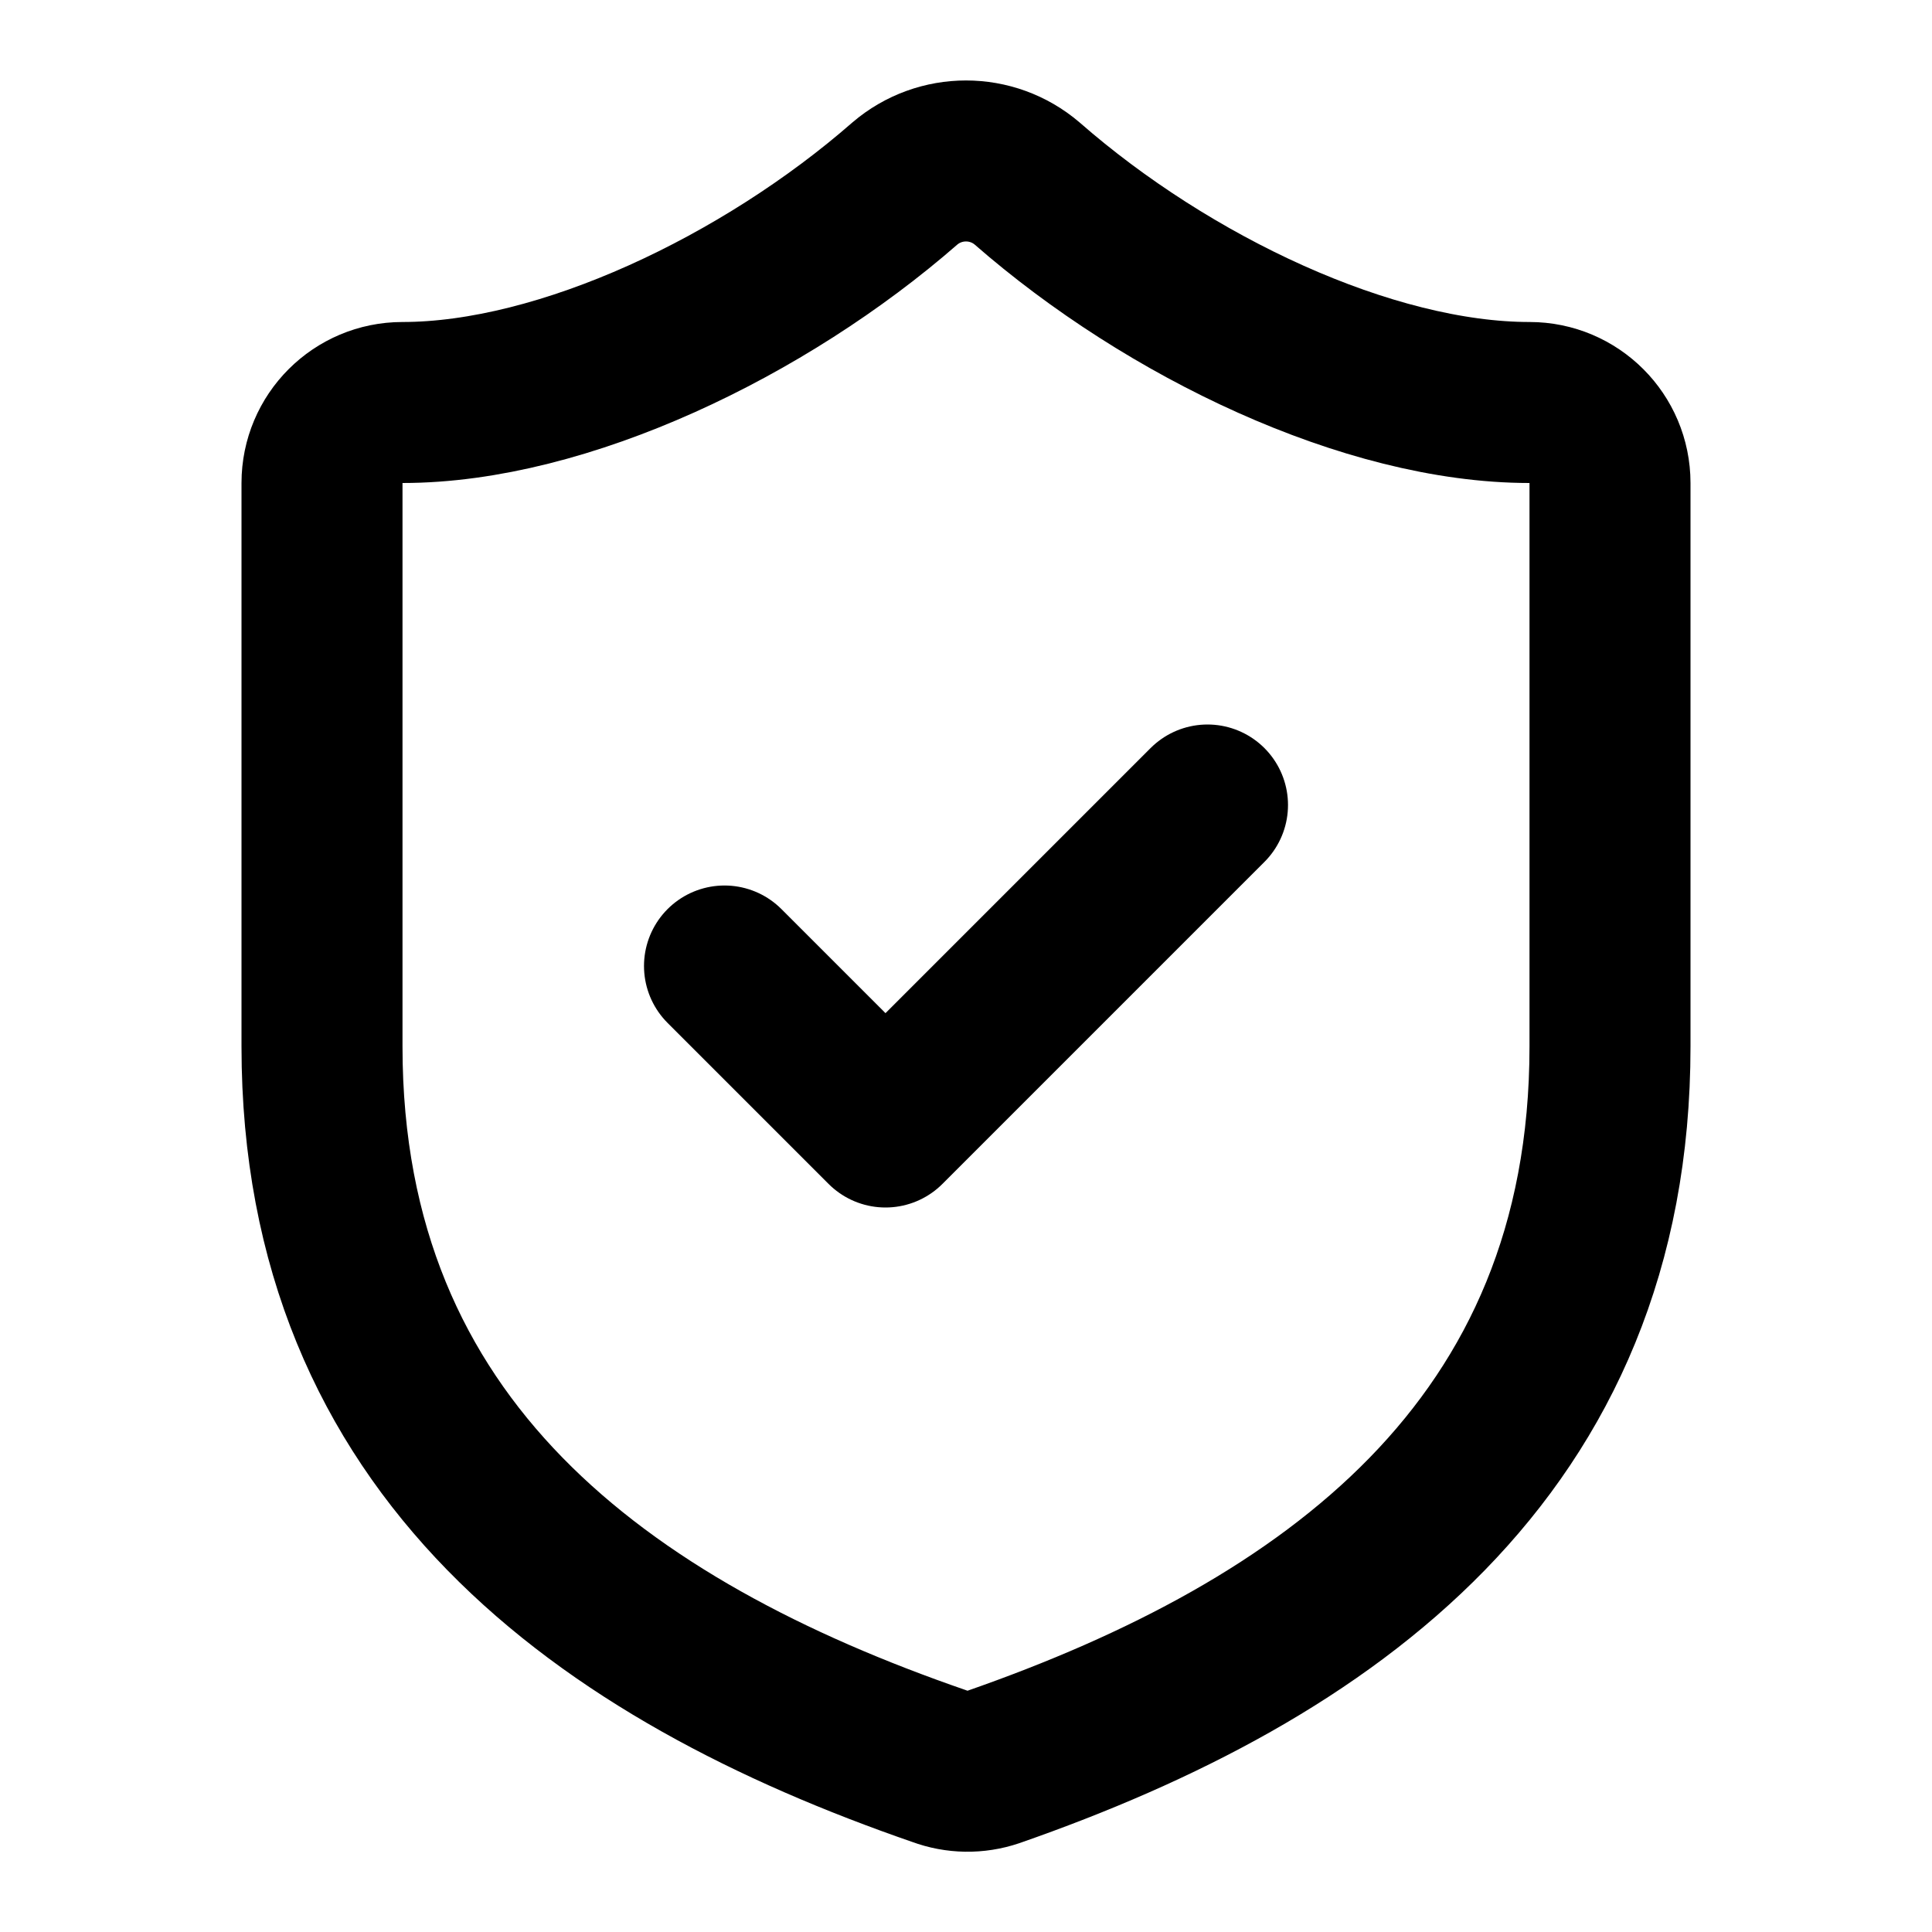
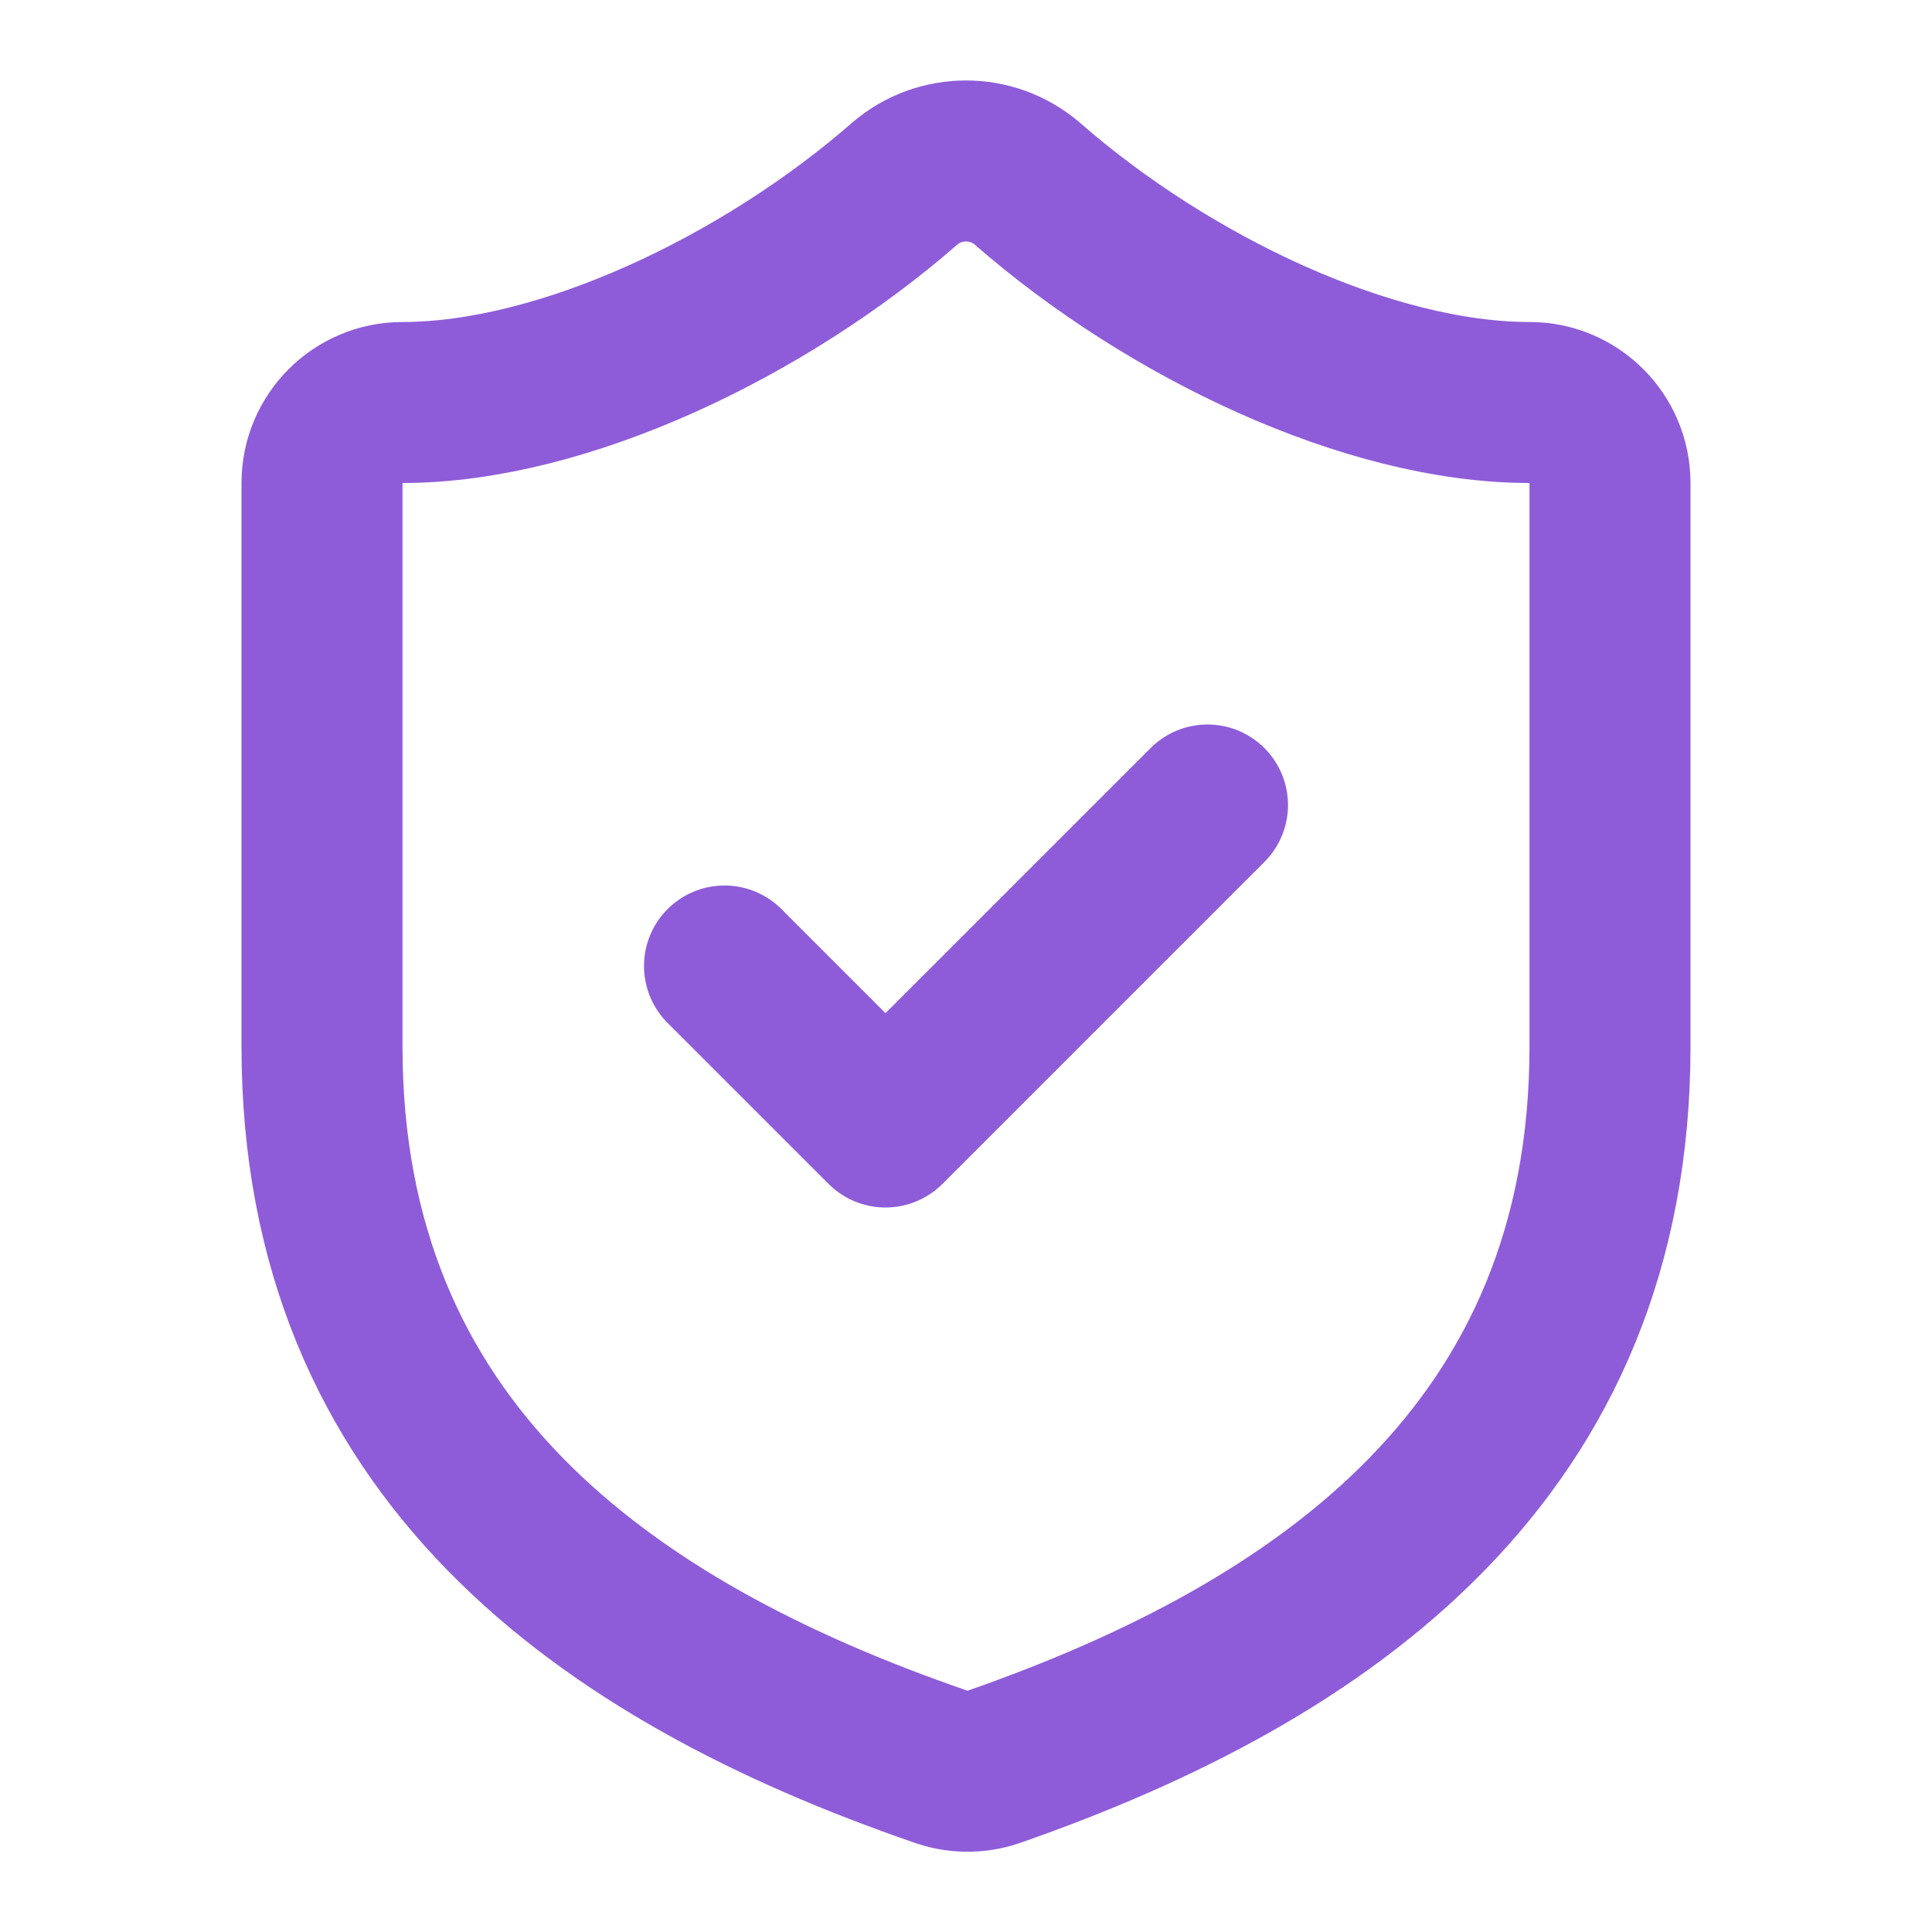
- <svg xmlns="http://www.w3.org/2000/svg" width="24" height="24" viewBox="0 0 24 24" fill="none" stroke="currentColor" stroke-width="2" stroke-linecap="round" stroke-linejoin="round" class="lucide lucide-shield-check-icon lucide-shield-check">
+ <svg xmlns="http://www.w3.org/2000/svg" width="24" height="24" viewBox="0 0 24 24" fill="none" stroke="#8e5cd9" stroke-width="2" stroke-linecap="round" stroke-linejoin="round">
  <path d="M20 13c0 5-3.5 7.5-7.66 8.95a1 1 0 0 1-.67-.01C7.5 20.5 4 18 4 13V6a1 1 0 0 1 1-1c2 0 4.5-1.2 6.24-2.72a1.17 1.17 0 0 1 1.52 0C14.51 3.81 17 5 19 5a1 1 0 0 1 1 1z" />
  <path d="m9 12 2 2 4-4" />
</svg>
